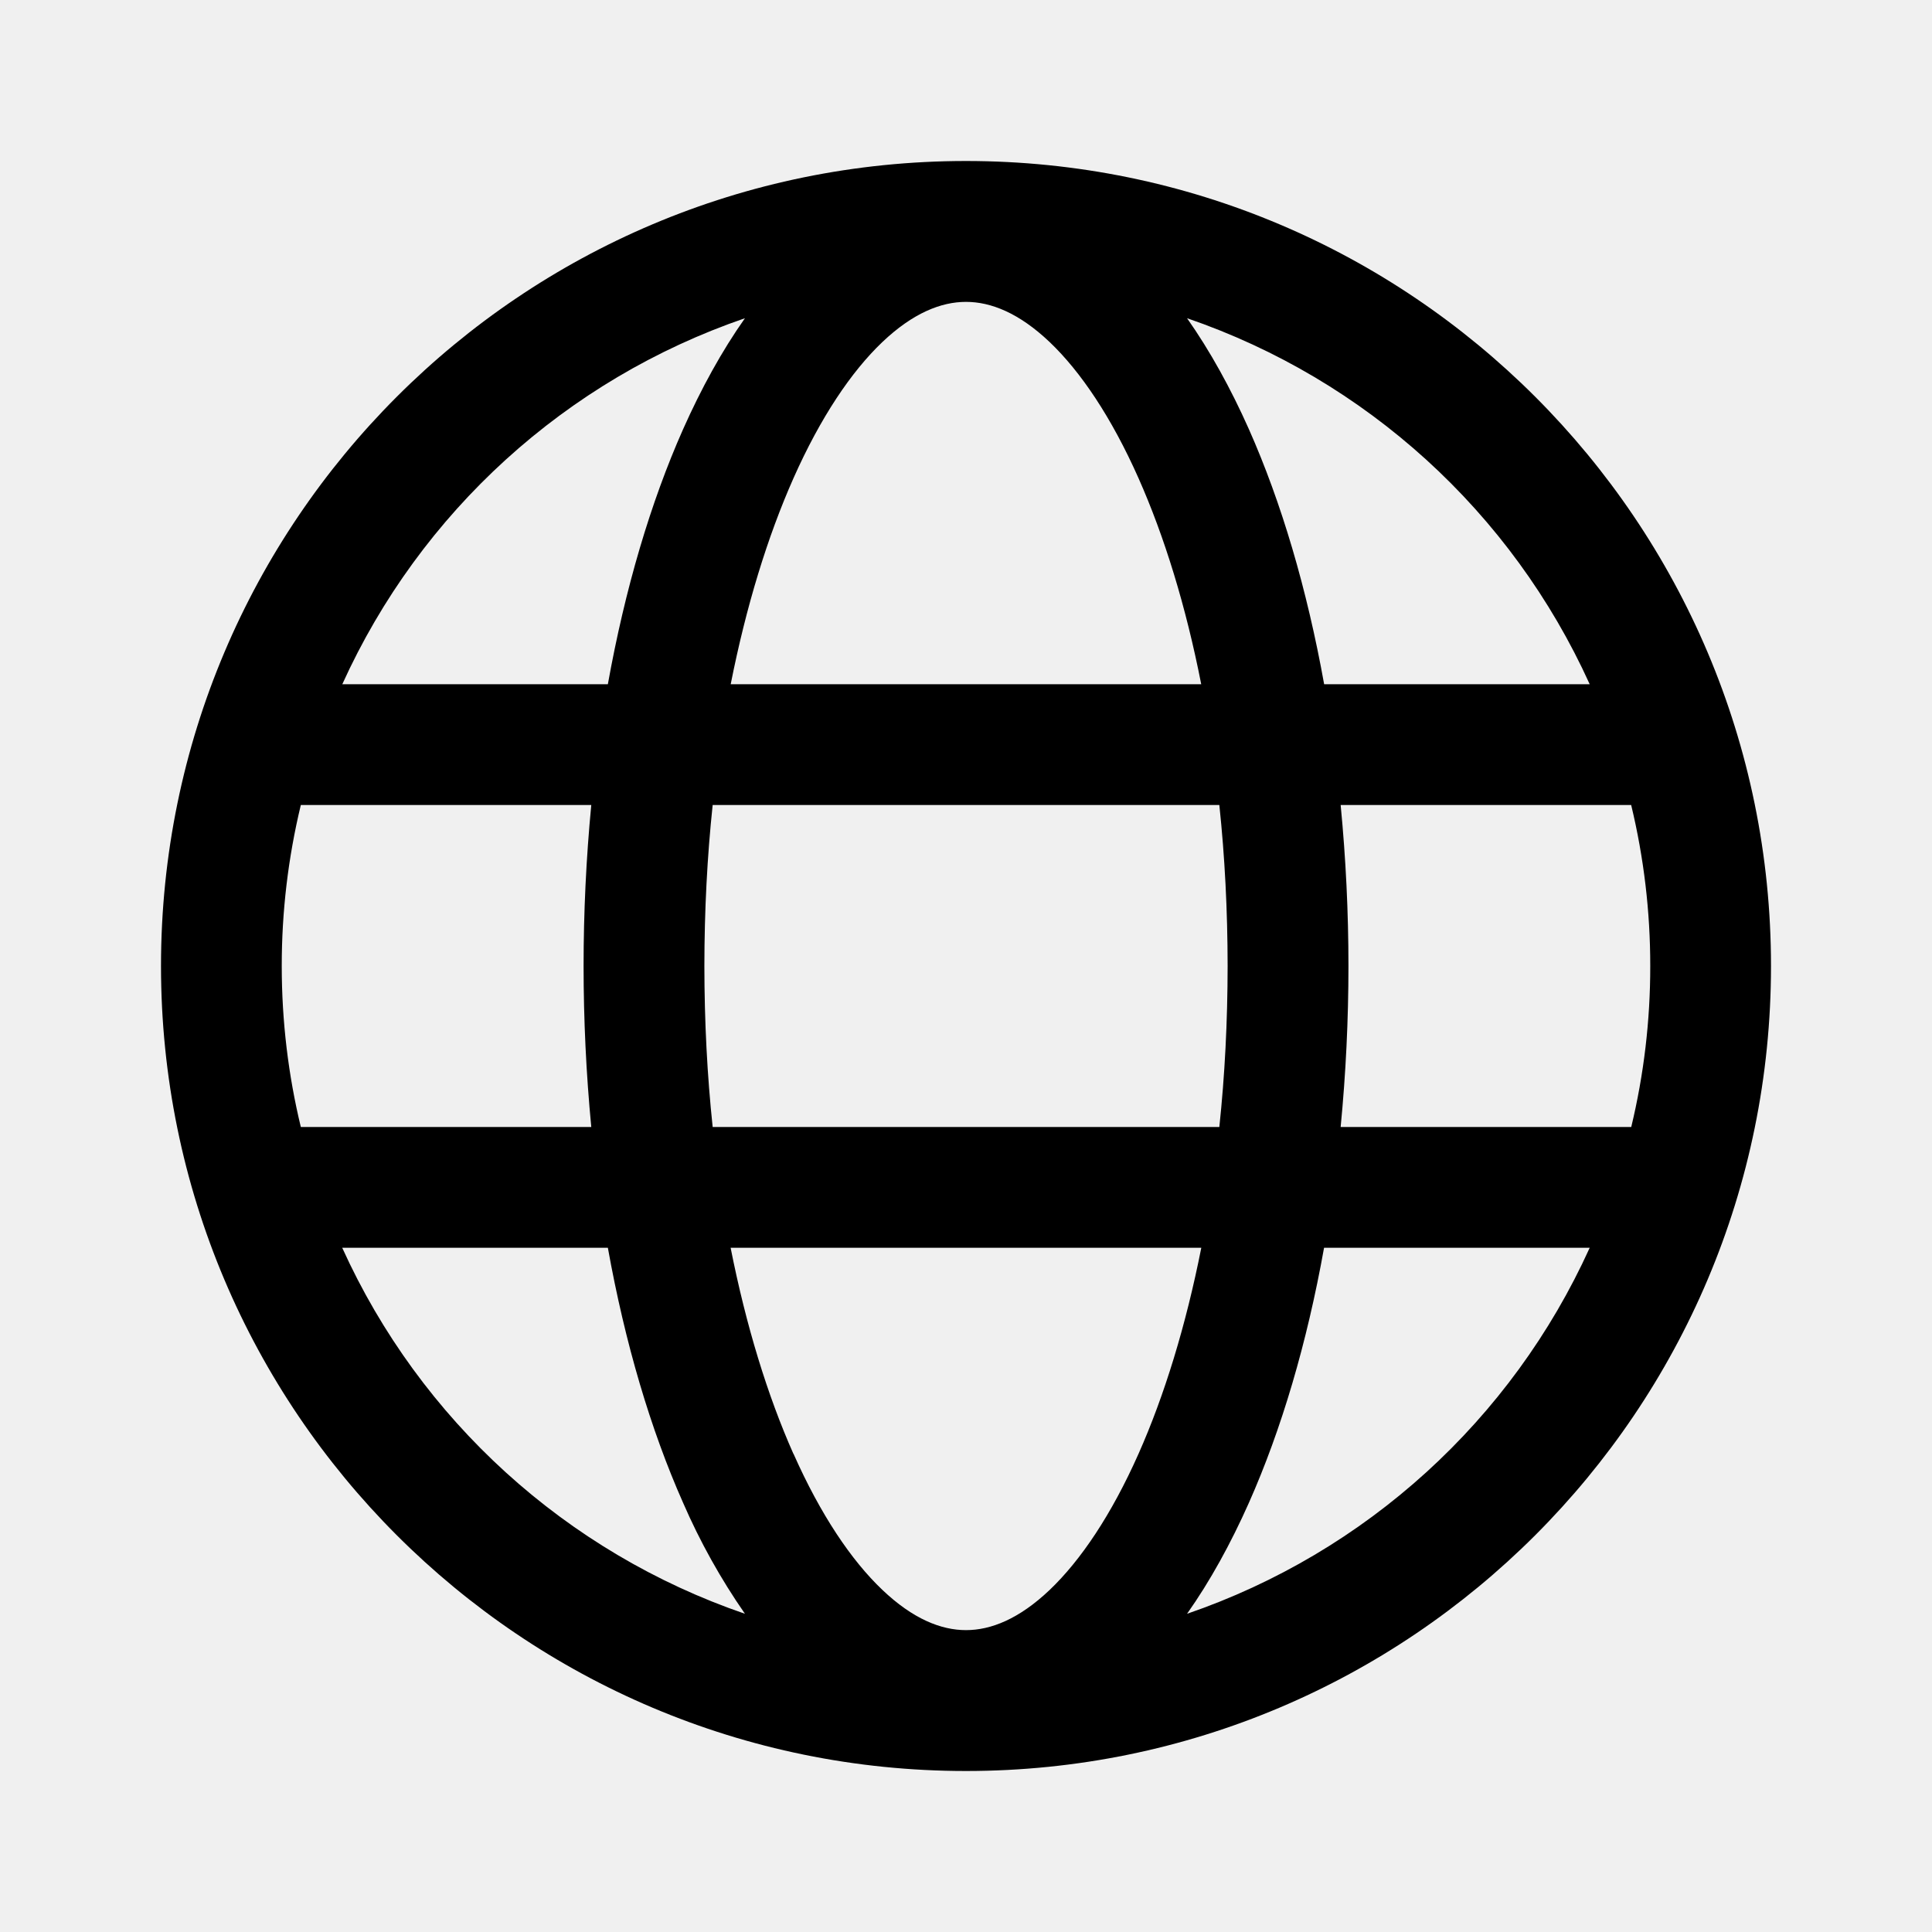
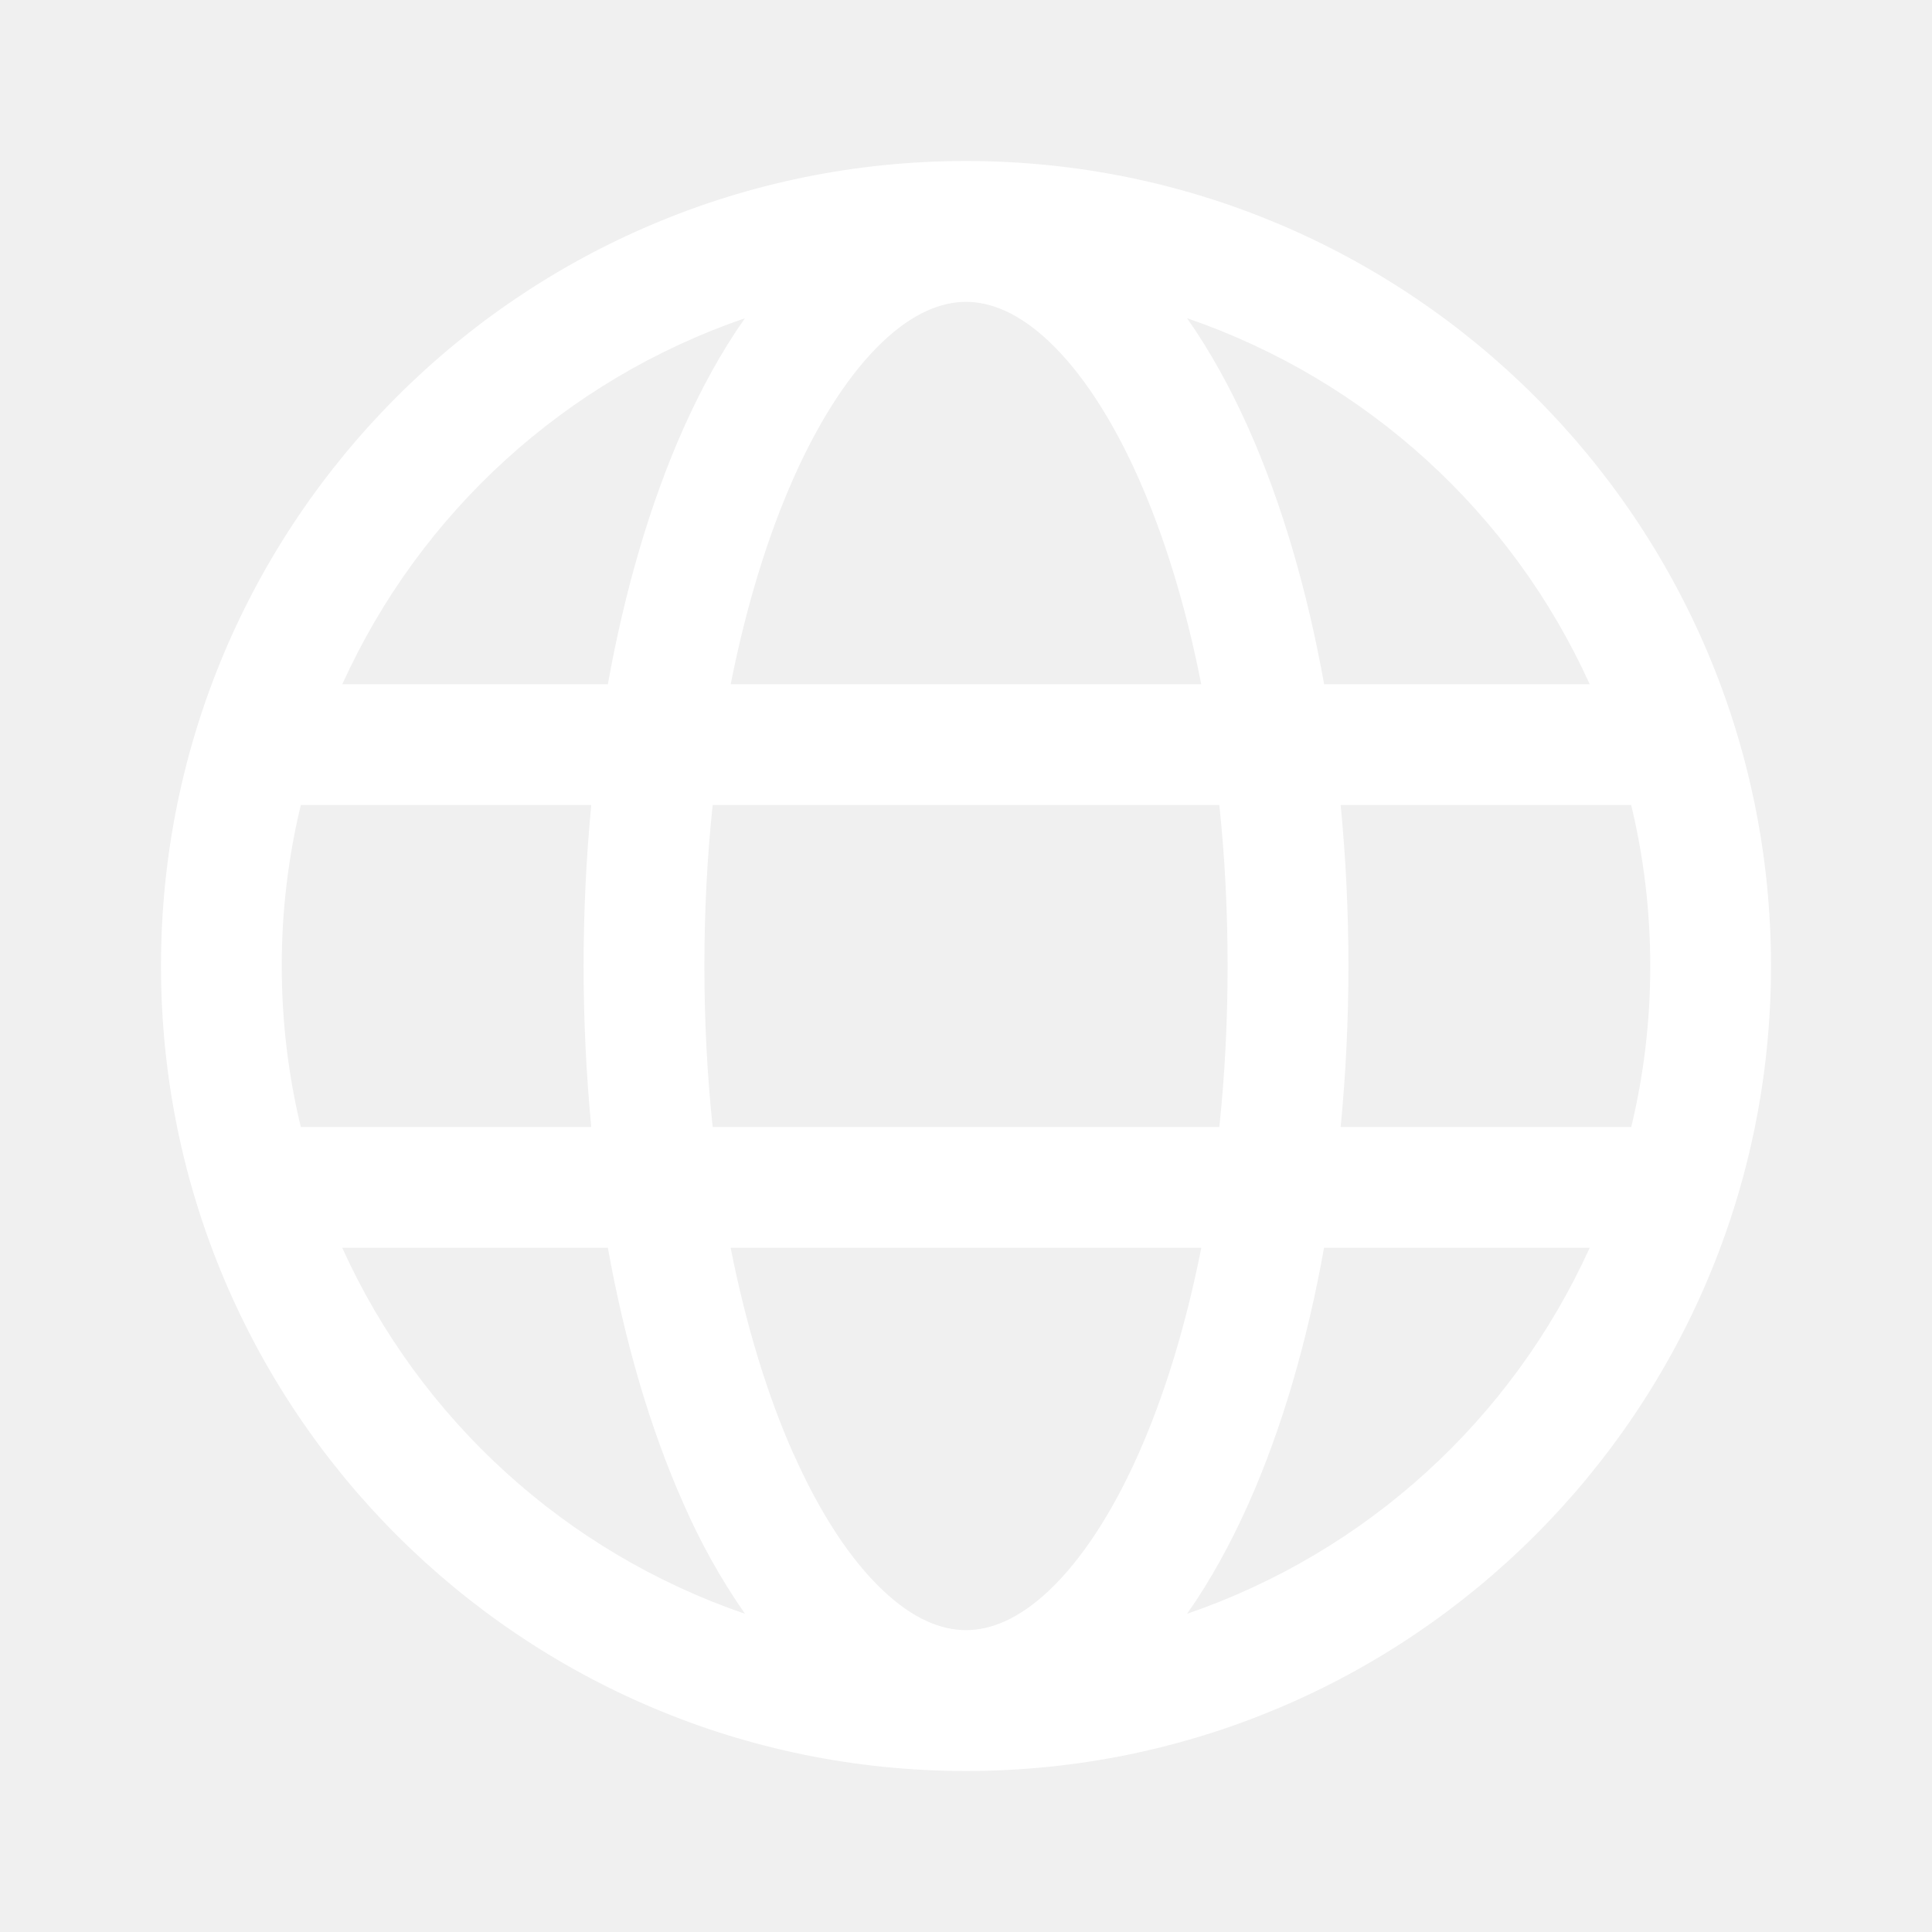
<svg xmlns="http://www.w3.org/2000/svg" class="tds-icon tds-icon-globe" viewBox="0 0 24 24">
-   <path fill="currentColor" d="M22 12c0 5.523-4.477 10-10 10S2 17.523 2 12 6.477 2 12 2s10 4.477 10 10M9.254 20.047a8 8 0 0 1-.768-1.378c-.404-.91-.722-1.985-.935-3.169h-3.3a8.53 8.53 0 0 0 5.003 4.547m.603-1.988c.336.757.718 1.324 1.103 1.69.382.364.732.501 1.04.501s.658-.137 1.04-.5c.385-.367.767-.934 1.103-1.69.321-.723.588-1.59.78-2.56H9.076c.192.97.459 1.837.78 2.56ZM8.75 12q.001 1.038.103 2h6.294q.102-.962.103-2-.001-1.038-.103-2H8.853q-.102.962-.103 2m-1.405-2H3.737a8.5 8.5 0 0 0-.237 2c0 .689.082 1.359.237 2h3.608a21 21 0 0 1 0-4m1.732-1.5h5.845c-.19-.97-.458-1.837-.779-2.56-.336-.756-.718-1.323-1.103-1.69-.382-.363-.732-.5-1.04-.5s-.658.137-1.04.5c-.385.367-.767.934-1.103 1.69-.321.723-.588 1.59-.78 2.56m7.577 1.5a20.7 20.7 0 0 1 0 4h3.61a8.5 8.5 0 0 0 .236-2 8.5 8.5 0 0 0-.237-2zm3.094-1.5a8.53 8.53 0 0 0-5.002-4.547c.287.408.543.873.768 1.378.404.91.722 1.985.935 3.169h3.3Zm-12.197 0c.213-1.184.531-2.26.935-3.169.225-.505.48-.97.768-1.378A8.53 8.53 0 0 0 4.252 8.5zm7.963 10.169c-.225.505-.48.97-.768 1.378a8.53 8.53 0 0 0 5.002-4.547h-3.3c-.212 1.184-.53 2.26-.934 3.169" />
+   <path fill="#fff" d="M22 12c0 5.523-4.477 10-10 10S2 17.523 2 12 6.477 2 12 2s10 4.477 10 10M9.254 20.047a8 8 0 0 1-.768-1.378c-.404-.91-.722-1.985-.935-3.169h-3.3a8.53 8.53 0 0 0 5.003 4.547m.603-1.988c.336.757.718 1.324 1.103 1.69.382.364.732.501 1.04.501s.658-.137 1.04-.5c.385-.367.767-.934 1.103-1.69.321-.723.588-1.59.78-2.56H9.076c.192.97.459 1.837.78 2.56ZM8.75 12q.001 1.038.103 2h6.294q.102-.962.103-2-.001-1.038-.103-2H8.853q-.102.962-.103 2m-1.405-2H3.737a8.5 8.5 0 0 0-.237 2c0 .689.082 1.359.237 2h3.608a21 21 0 0 1 0-4m1.732-1.5h5.845c-.19-.97-.458-1.837-.779-2.56-.336-.756-.718-1.323-1.103-1.69-.382-.363-.732-.5-1.04-.5s-.658.137-1.04.5c-.385.367-.767.934-1.103 1.69-.321.723-.588 1.59-.78 2.56m7.577 1.5a20.7 20.7 0 0 1 0 4h3.61a8.5 8.5 0 0 0 .236-2 8.5 8.5 0 0 0-.237-2zm3.094-1.5a8.53 8.53 0 0 0-5.002-4.547c.287.408.543.873.768 1.378.404.91.722 1.985.935 3.169h3.3Zm-12.197 0c.213-1.184.531-2.26.935-3.169.225-.505.48-.97.768-1.378A8.53 8.53 0 0 0 4.252 8.5zm7.963 10.169c-.225.505-.48.97-.768 1.378a8.53 8.53 0 0 0 5.002-4.547h-3.3c-.212 1.184-.53 2.26-.934 3.169" />
</svg>
